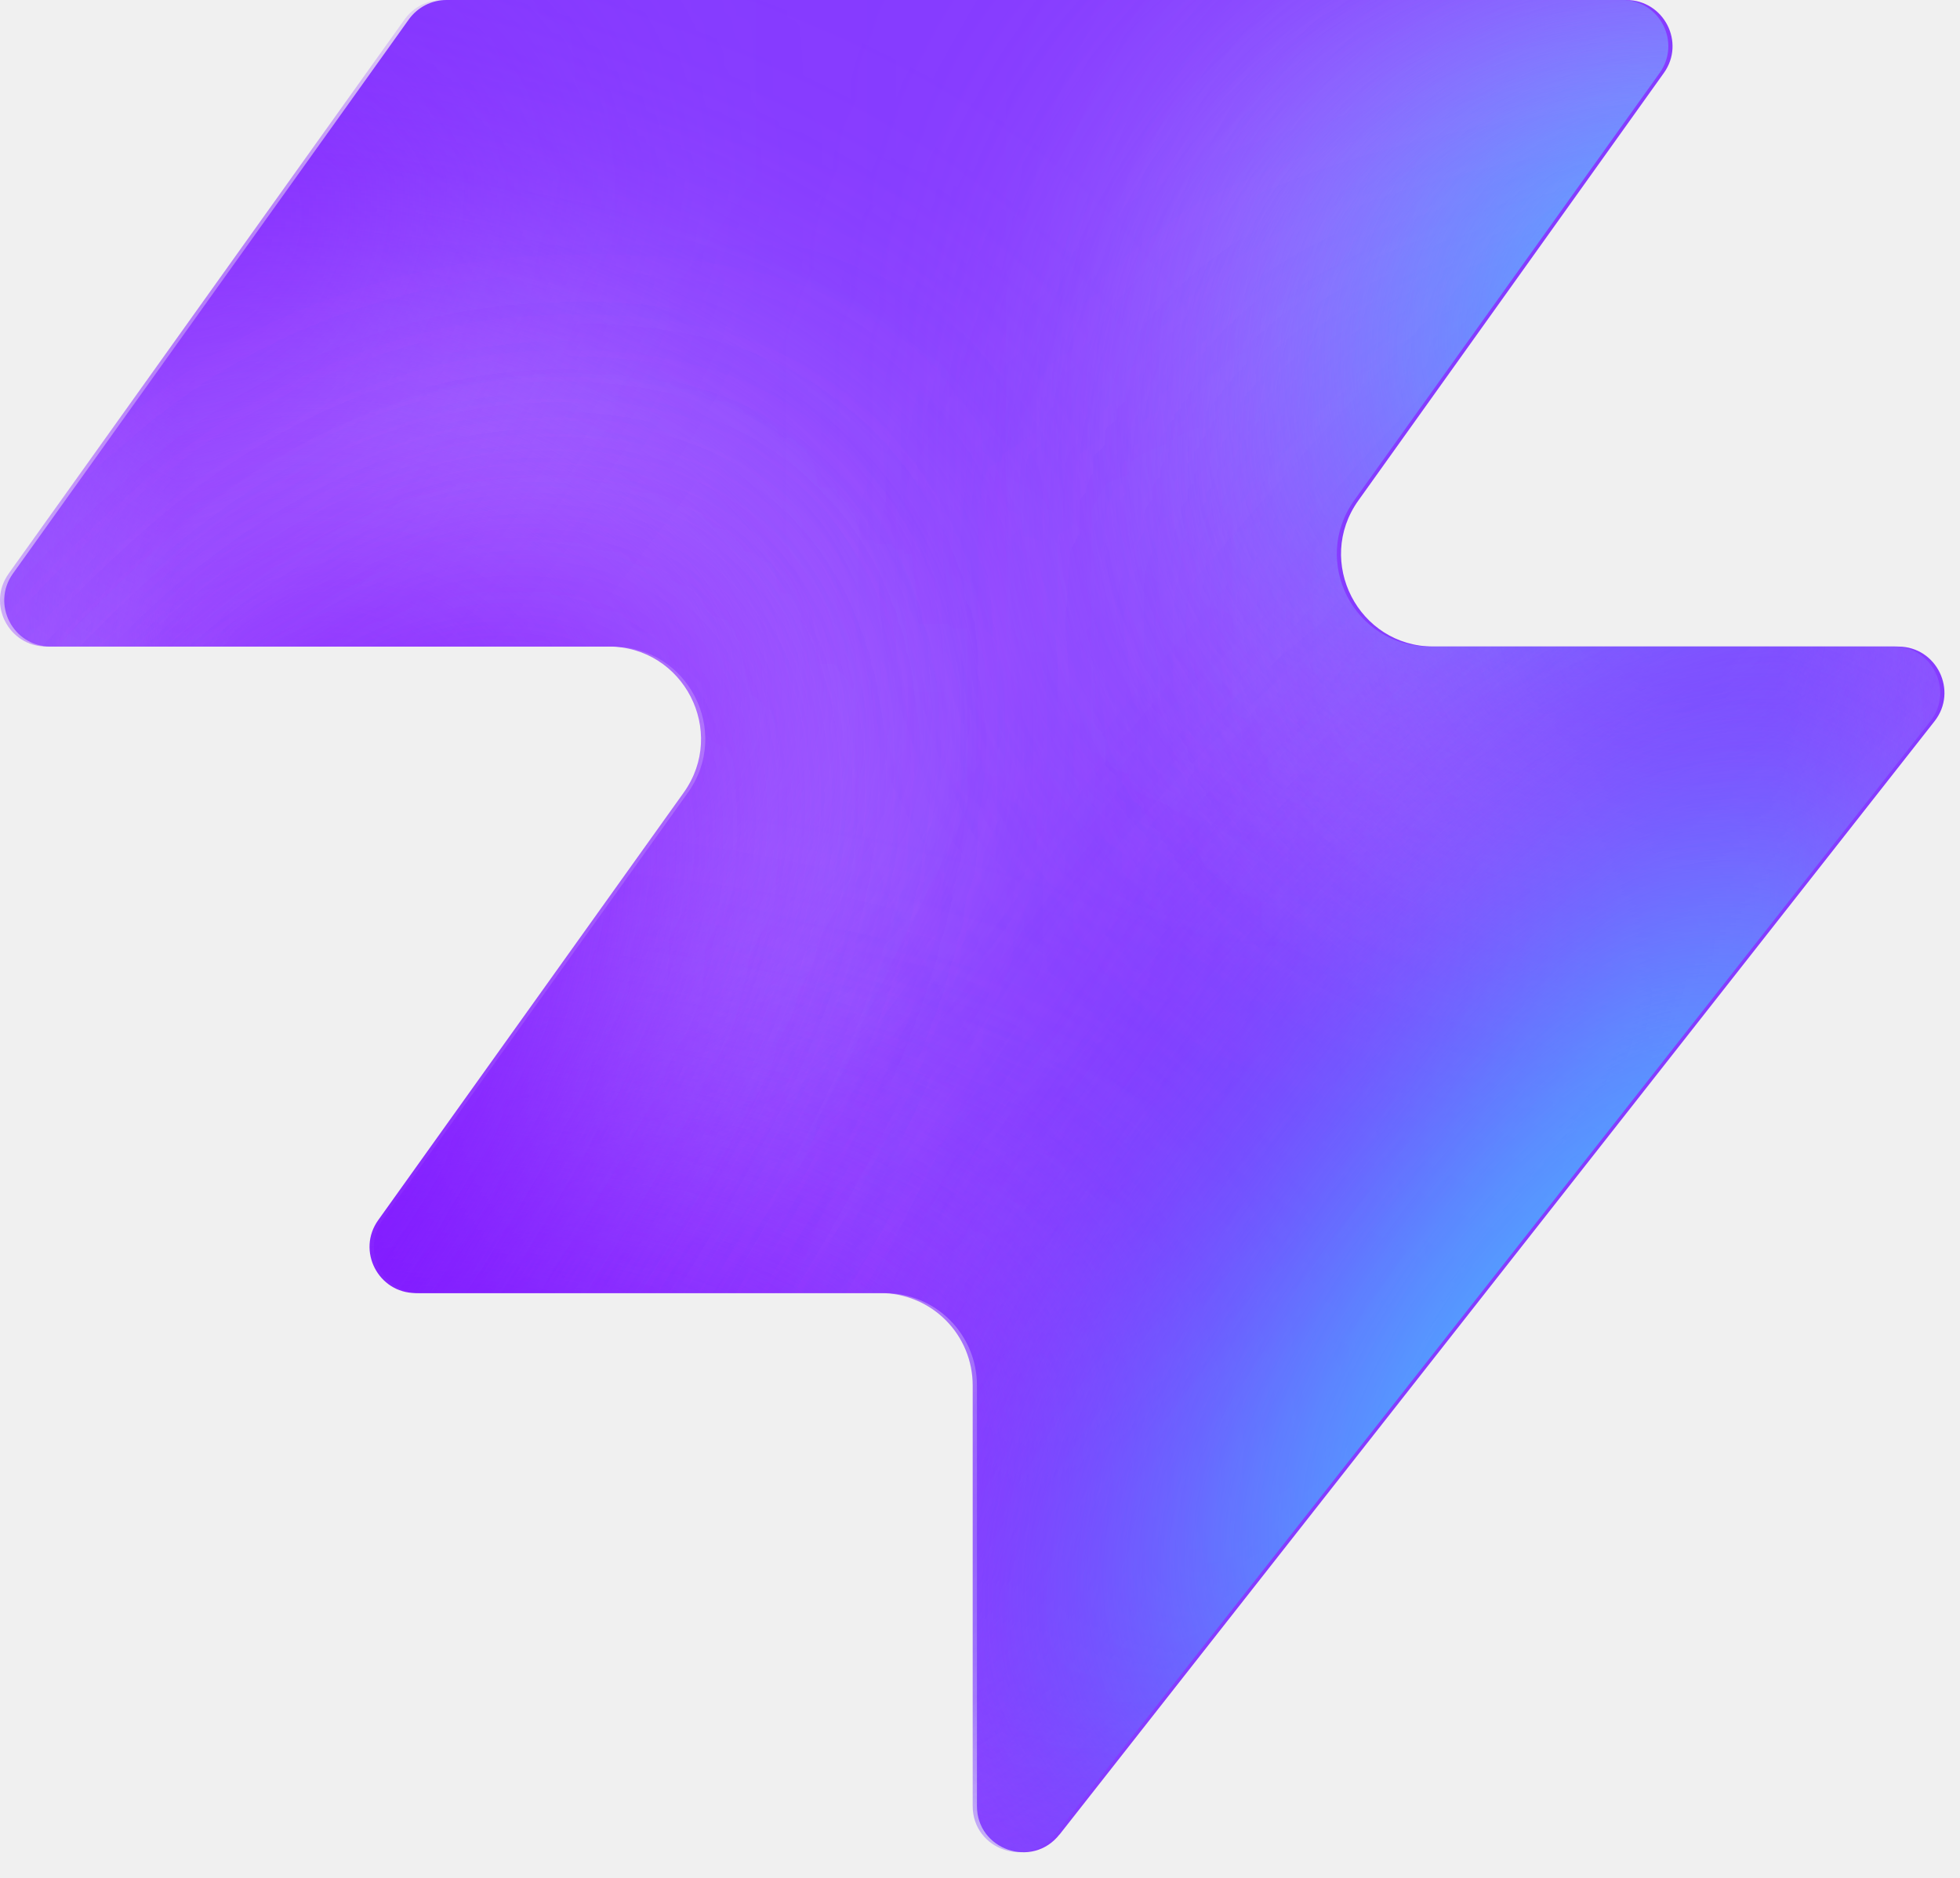
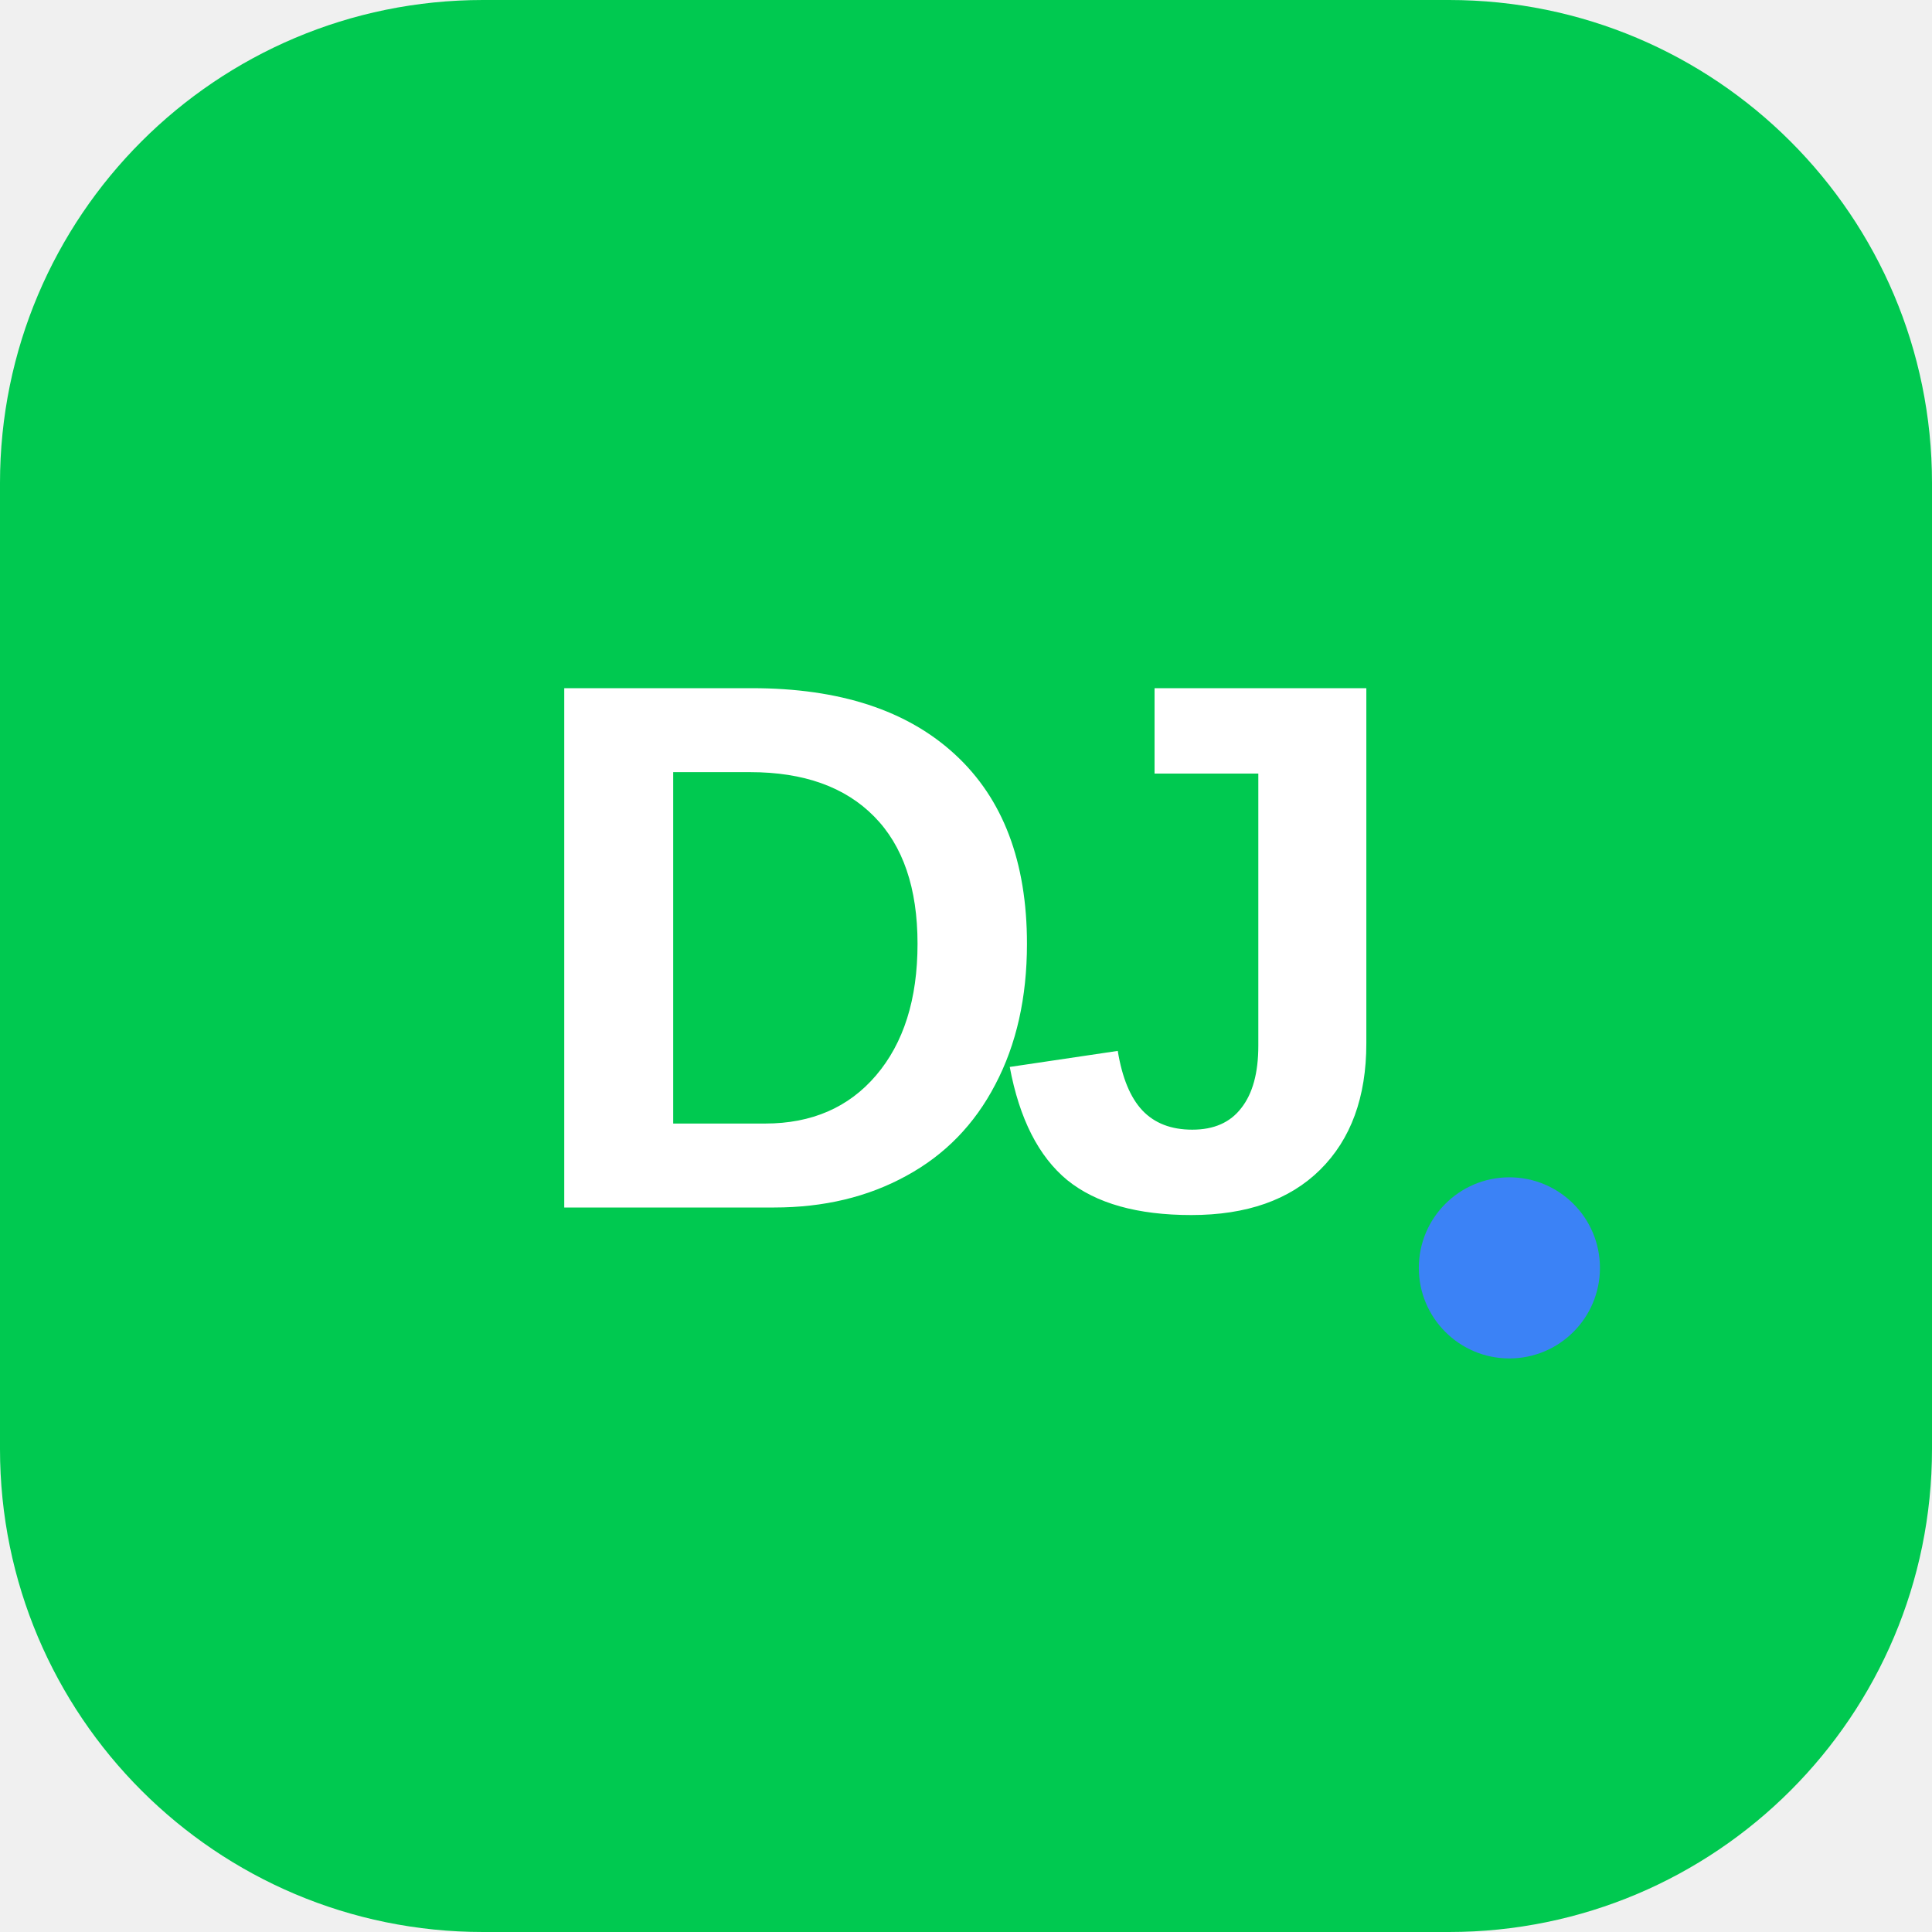
- <svg xmlns="http://www.w3.org/2000/svg" width="48" height="46" fill="none" viewBox="0 0 48 46">
-   <path fill="#863bff" d="M25.946 44.938c-.664.845-2.021.375-2.021-.698V33.937a2.26 2.26 0 0 0-2.262-2.262H10.287c-.92 0-1.456-1.04-.92-1.788l7.48-10.471c1.07-1.497 0-3.578-1.842-3.578H1.237c-.92 0-1.456-1.04-.92-1.788L10.013.474c.214-.297.556-.474.92-.474h28.894c.92 0 1.456 1.04.92 1.788l-7.48 10.471c-1.07 1.498 0 3.579 1.842 3.579h11.377c.943 0 1.473 1.088.89 1.83L25.947 44.94z" style="fill:#863bff;fill:color(display-p3 .525 .23 1);fill-opacity:1" />
-   <mask id="a" width="48" height="46" x="0" y="0" maskUnits="userSpaceOnUse" style="mask-type:alpha">
-     <path fill="#000" d="M25.842 44.938c-.664.844-2.021.375-2.021-.698V33.937a2.26 2.26 0 0 0-2.262-2.262H10.183c-.92 0-1.456-1.04-.92-1.788l7.48-10.471c1.07-1.498 0-3.579-1.842-3.579H1.133c-.92 0-1.456-1.04-.92-1.787L9.91.473c.214-.297.556-.474.92-.474h28.894c.92 0 1.456 1.04.92 1.788l-7.48 10.471c-1.07 1.498 0 3.578 1.842 3.578h11.377c.943 0 1.473 1.088.89 1.832L25.843 44.94z" style="fill:#000;fill-opacity:1" />
-   </mask>
-   <g mask="url(#a)">
-     <g filter="url(#b)">
-       <ellipse cx="5.508" cy="14.704" fill="#ede6ff" rx="5.508" ry="14.704" style="fill:#ede6ff;fill:color(display-p3 .927 .903 1);fill-opacity:1" transform="matrix(.00324 1 1 -.00324 -4.47 31.516)" />
-     </g>
-     <g filter="url(#c)">
-       <ellipse cx="10.399" cy="29.851" fill="#ede6ff" rx="10.399" ry="29.851" style="fill:#ede6ff;fill:color(display-p3 .927 .903 1);fill-opacity:1" transform="matrix(.00324 1 1 -.00324 -39.328 7.883)" />
-     </g>
-     <g filter="url(#d)">
-       <ellipse cx="5.508" cy="30.487" fill="#7e14ff" rx="5.508" ry="30.487" style="fill:#7e14ff;fill:color(display-p3 .492 .077 1);fill-opacity:1" transform="rotate(89.814 -25.913 -14.639)scale(1 -1)" />
-     </g>
-     <g filter="url(#e)">
-       <ellipse cx="5.508" cy="30.599" fill="#7e14ff" rx="5.508" ry="30.599" style="fill:#7e14ff;fill:color(display-p3 .492 .077 1);fill-opacity:1" transform="rotate(89.814 -32.644 -3.334)scale(1 -1)" />
-     </g>
-     <g filter="url(#f)">
-       <ellipse cx="5.508" cy="30.599" fill="#7e14ff" rx="5.508" ry="30.599" style="fill:#7e14ff;fill:color(display-p3 .492 .077 1);fill-opacity:1" transform="matrix(.00324 1 1 -.00324 -34.34 30.47)" />
-     </g>
-     <g filter="url(#g)">
-       <ellipse cx="14.072" cy="22.078" fill="#ede6ff" rx="14.072" ry="22.078" style="fill:#ede6ff;fill:color(display-p3 .927 .903 1);fill-opacity:1" transform="rotate(93.35 24.506 48.493)scale(-1 1)" />
-     </g>
-     <g filter="url(#h)">
-       <ellipse cx="3.47" cy="21.501" fill="#7e14ff" rx="3.47" ry="21.501" style="fill:#7e14ff;fill:color(display-p3 .492 .077 1);fill-opacity:1" transform="rotate(89.009 28.708 47.59)scale(-1 1)" />
-     </g>
-     <g filter="url(#i)">
-       <ellipse cx="3.47" cy="21.501" fill="#7e14ff" rx="3.47" ry="21.501" style="fill:#7e14ff;fill:color(display-p3 .492 .077 1);fill-opacity:1" transform="rotate(89.009 28.708 47.59)scale(-1 1)" />
-     </g>
-     <g filter="url(#j)">
-       <ellipse cx=".387" cy="8.972" fill="#7e14ff" rx="4.407" ry="29.108" style="fill:#7e14ff;fill:color(display-p3 .492 .077 1);fill-opacity:1" transform="rotate(39.51 .387 8.972)" />
-     </g>
-     <g filter="url(#k)">
-       <ellipse cx="47.523" cy="-6.092" fill="#7e14ff" rx="4.407" ry="29.108" style="fill:#7e14ff;fill:color(display-p3 .492 .077 1);fill-opacity:1" transform="rotate(37.892 47.523 -6.092)" />
-     </g>
-     <g filter="url(#l)">
-       <ellipse cx="41.412" cy="6.333" fill="#47bfff" rx="5.971" ry="9.665" style="fill:#47bfff;fill:color(display-p3 .28 .748 1);fill-opacity:1" transform="rotate(37.892 41.412 6.333)" />
-     </g>
-     <g filter="url(#m)">
-       <ellipse cx="-1.879" cy="38.332" fill="#7e14ff" rx="4.407" ry="29.108" style="fill:#7e14ff;fill:color(display-p3 .492 .077 1);fill-opacity:1" transform="rotate(37.892 -1.88 38.332)" />
-     </g>
-     <g filter="url(#n)">
-       <ellipse cx="-1.879" cy="38.332" fill="#7e14ff" rx="4.407" ry="29.108" style="fill:#7e14ff;fill:color(display-p3 .492 .077 1);fill-opacity:1" transform="rotate(37.892 -1.88 38.332)" />
-     </g>
-     <g filter="url(#o)">
-       <ellipse cx="35.651" cy="29.907" fill="#7e14ff" rx="4.407" ry="29.108" style="fill:#7e14ff;fill:color(display-p3 .492 .077 1);fill-opacity:1" transform="rotate(37.892 35.651 29.907)" />
-     </g>
-     <g filter="url(#p)">
-       <ellipse cx="38.418" cy="32.4" fill="#47bfff" rx="5.971" ry="15.297" style="fill:#47bfff;fill:color(display-p3 .28 .748 1);fill-opacity:1" transform="rotate(37.892 38.418 32.4)" />
-     </g>
-   </g>
-   <defs>
-     <filter id="b" width="60.045" height="41.654" x="-19.77" y="16.149" color-interpolation-filters="sRGB" filterUnits="userSpaceOnUse">
-       <feFlood flood-opacity="0" result="BackgroundImageFix" />
-       <feBlend in="SourceGraphic" in2="BackgroundImageFix" result="shape" />
-       <feGaussianBlur result="effect1_foregroundBlur_2002_17158" stdDeviation="7.659" />
-     </filter>
-     <filter id="c" width="90.34" height="51.437" x="-54.613" y="-7.533" color-interpolation-filters="sRGB" filterUnits="userSpaceOnUse">
-       <feFlood flood-opacity="0" result="BackgroundImageFix" />
-       <feBlend in="SourceGraphic" in2="BackgroundImageFix" result="shape" />
-       <feGaussianBlur result="effect1_foregroundBlur_2002_17158" stdDeviation="7.659" />
-     </filter>
-     <filter id="d" width="79.355" height="29.4" x="-49.64" y="2.03" color-interpolation-filters="sRGB" filterUnits="userSpaceOnUse">
-       <feFlood flood-opacity="0" result="BackgroundImageFix" />
-       <feBlend in="SourceGraphic" in2="BackgroundImageFix" result="shape" />
-       <feGaussianBlur result="effect1_foregroundBlur_2002_17158" stdDeviation="4.596" />
-     </filter>
-     <filter id="e" width="79.579" height="29.4" x="-45.045" y="20.029" color-interpolation-filters="sRGB" filterUnits="userSpaceOnUse">
-       <feFlood flood-opacity="0" result="BackgroundImageFix" />
-       <feBlend in="SourceGraphic" in2="BackgroundImageFix" result="shape" />
-       <feGaussianBlur result="effect1_foregroundBlur_2002_17158" stdDeviation="4.596" />
-     </filter>
-     <filter id="f" width="79.579" height="29.4" x="-43.513" y="21.178" color-interpolation-filters="sRGB" filterUnits="userSpaceOnUse">
-       <feFlood flood-opacity="0" result="BackgroundImageFix" />
-       <feBlend in="SourceGraphic" in2="BackgroundImageFix" result="shape" />
-       <feGaussianBlur result="effect1_foregroundBlur_2002_17158" stdDeviation="4.596" />
-     </filter>
-     <filter id="g" width="74.749" height="58.852" x="15.756" y="-17.901" color-interpolation-filters="sRGB" filterUnits="userSpaceOnUse">
-       <feFlood flood-opacity="0" result="BackgroundImageFix" />
-       <feBlend in="SourceGraphic" in2="BackgroundImageFix" result="shape" />
-       <feGaussianBlur result="effect1_foregroundBlur_2002_17158" stdDeviation="7.659" />
-     </filter>
-     <filter id="h" width="61.377" height="25.362" x="23.548" y="2.284" color-interpolation-filters="sRGB" filterUnits="userSpaceOnUse">
-       <feFlood flood-opacity="0" result="BackgroundImageFix" />
-       <feBlend in="SourceGraphic" in2="BackgroundImageFix" result="shape" />
-       <feGaussianBlur result="effect1_foregroundBlur_2002_17158" stdDeviation="4.596" />
-     </filter>
-     <filter id="i" width="61.377" height="25.362" x="23.548" y="2.284" color-interpolation-filters="sRGB" filterUnits="userSpaceOnUse">
-       <feFlood flood-opacity="0" result="BackgroundImageFix" />
-       <feBlend in="SourceGraphic" in2="BackgroundImageFix" result="shape" />
-       <feGaussianBlur result="effect1_foregroundBlur_2002_17158" stdDeviation="4.596" />
-     </filter>
-     <filter id="j" width="56.045" height="63.649" x="-27.636" y="-22.853" color-interpolation-filters="sRGB" filterUnits="userSpaceOnUse">
-       <feFlood flood-opacity="0" result="BackgroundImageFix" />
-       <feBlend in="SourceGraphic" in2="BackgroundImageFix" result="shape" />
-       <feGaussianBlur result="effect1_foregroundBlur_2002_17158" stdDeviation="4.596" />
-     </filter>
-     <filter id="k" width="54.814" height="64.646" x="20.116" y="-38.415" color-interpolation-filters="sRGB" filterUnits="userSpaceOnUse">
-       <feFlood flood-opacity="0" result="BackgroundImageFix" />
-       <feBlend in="SourceGraphic" in2="BackgroundImageFix" result="shape" />
-       <feGaussianBlur result="effect1_foregroundBlur_2002_17158" stdDeviation="4.596" />
-     </filter>
-     <filter id="l" width="33.541" height="35.313" x="24.641" y="-11.323" color-interpolation-filters="sRGB" filterUnits="userSpaceOnUse">
-       <feFlood flood-opacity="0" result="BackgroundImageFix" />
-       <feBlend in="SourceGraphic" in2="BackgroundImageFix" result="shape" />
-       <feGaussianBlur result="effect1_foregroundBlur_2002_17158" stdDeviation="4.596" />
-     </filter>
-     <filter id="m" width="54.814" height="64.646" x="-29.286" y="6.009" color-interpolation-filters="sRGB" filterUnits="userSpaceOnUse">
-       <feFlood flood-opacity="0" result="BackgroundImageFix" />
-       <feBlend in="SourceGraphic" in2="BackgroundImageFix" result="shape" />
-       <feGaussianBlur result="effect1_foregroundBlur_2002_17158" stdDeviation="4.596" />
-     </filter>
-     <filter id="n" width="54.814" height="64.646" x="-29.286" y="6.009" color-interpolation-filters="sRGB" filterUnits="userSpaceOnUse">
-       <feFlood flood-opacity="0" result="BackgroundImageFix" />
-       <feBlend in="SourceGraphic" in2="BackgroundImageFix" result="shape" />
-       <feGaussianBlur result="effect1_foregroundBlur_2002_17158" stdDeviation="4.596" />
-     </filter>
-     <filter id="o" width="54.814" height="64.646" x="8.244" y="-2.416" color-interpolation-filters="sRGB" filterUnits="userSpaceOnUse">
-       <feFlood flood-opacity="0" result="BackgroundImageFix" />
-       <feBlend in="SourceGraphic" in2="BackgroundImageFix" result="shape" />
-       <feGaussianBlur result="effect1_foregroundBlur_2002_17158" stdDeviation="4.596" />
-     </filter>
-     <filter id="p" width="39.409" height="43.623" x="18.713" y="10.588" color-interpolation-filters="sRGB" filterUnits="userSpaceOnUse">
-       <feFlood flood-opacity="0" result="BackgroundImageFix" />
-       <feBlend in="SourceGraphic" in2="BackgroundImageFix" result="shape" />
-       <feGaussianBlur result="effect1_foregroundBlur_2002_17158" stdDeviation="4.596" />
-     </filter>
-   </defs>
+ <svg xmlns="http://www.w3.org/2000/svg" viewBox="0 0 64 64">
+   <rect width="64" height="64" rx="16" fill="#00C950" />
+   <text x="32" y="40" text-anchor="middle" font-family="Arial, Helvetica, sans-serif" font-size="25" font-weight="700" letter-spacing="-2" fill="#ffffff">DJ</text>
+   <circle cx="50" cy="42" r="3" fill="#3b82f6" />
</svg>
